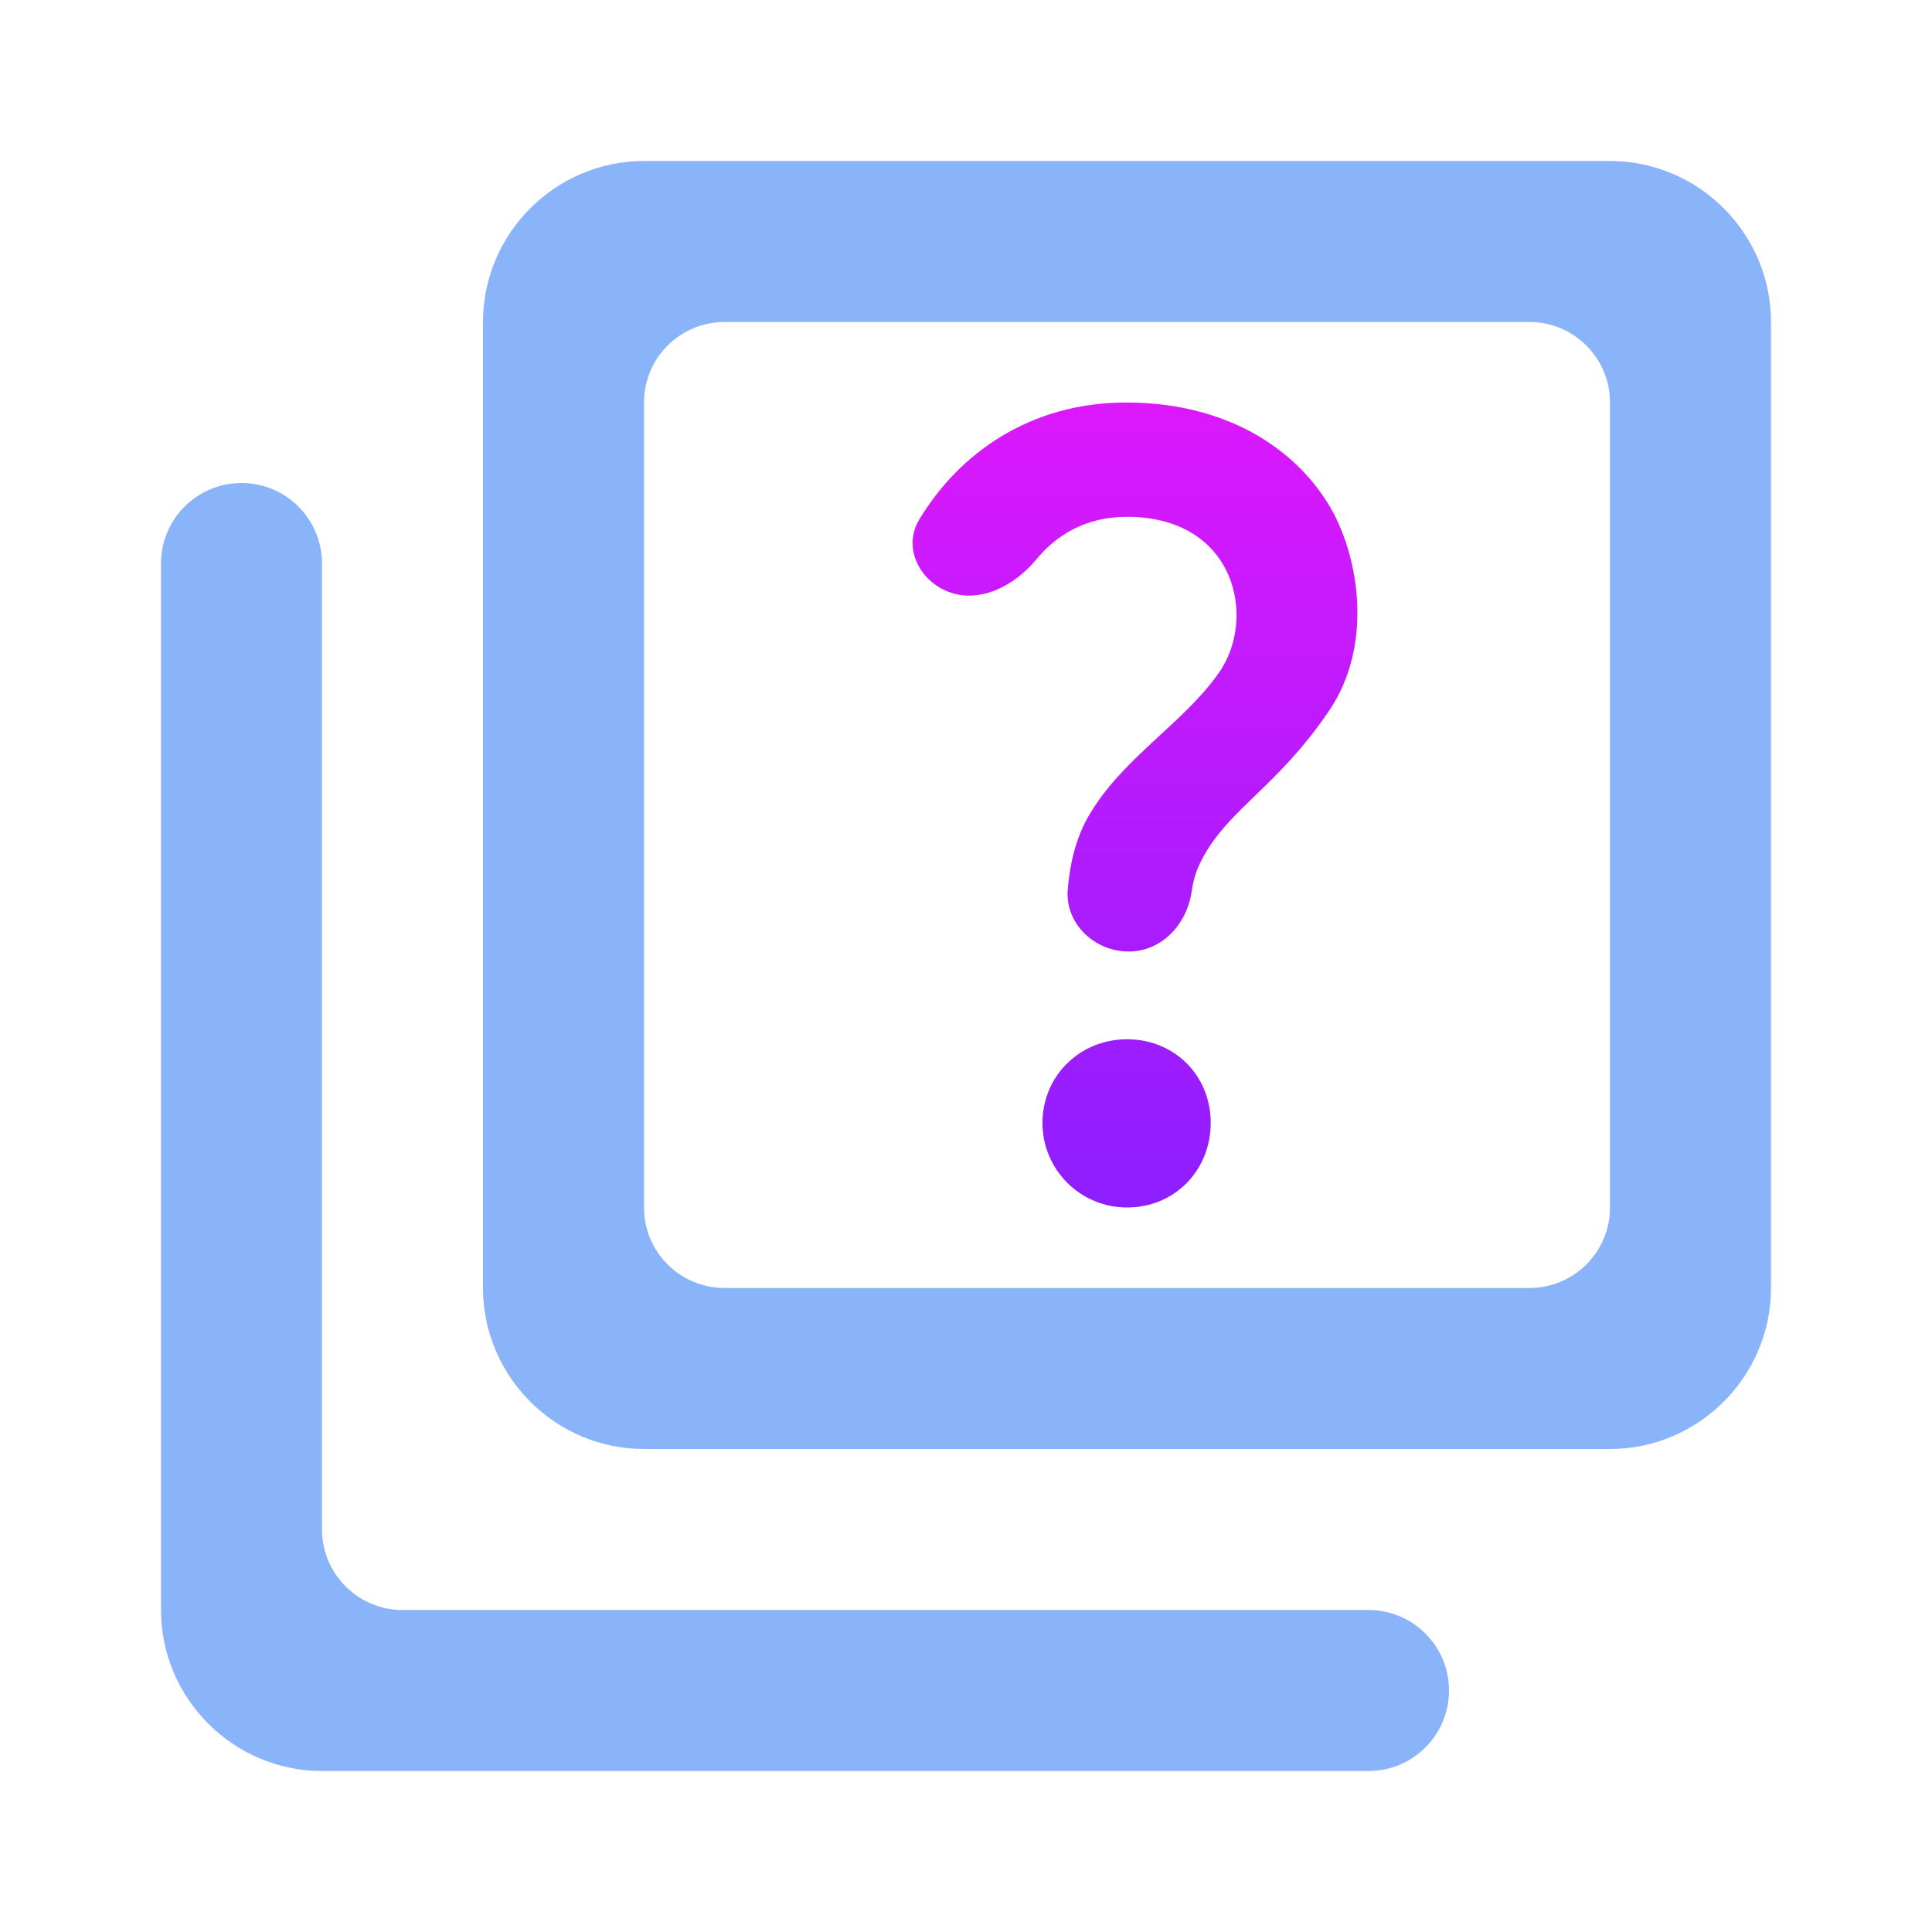
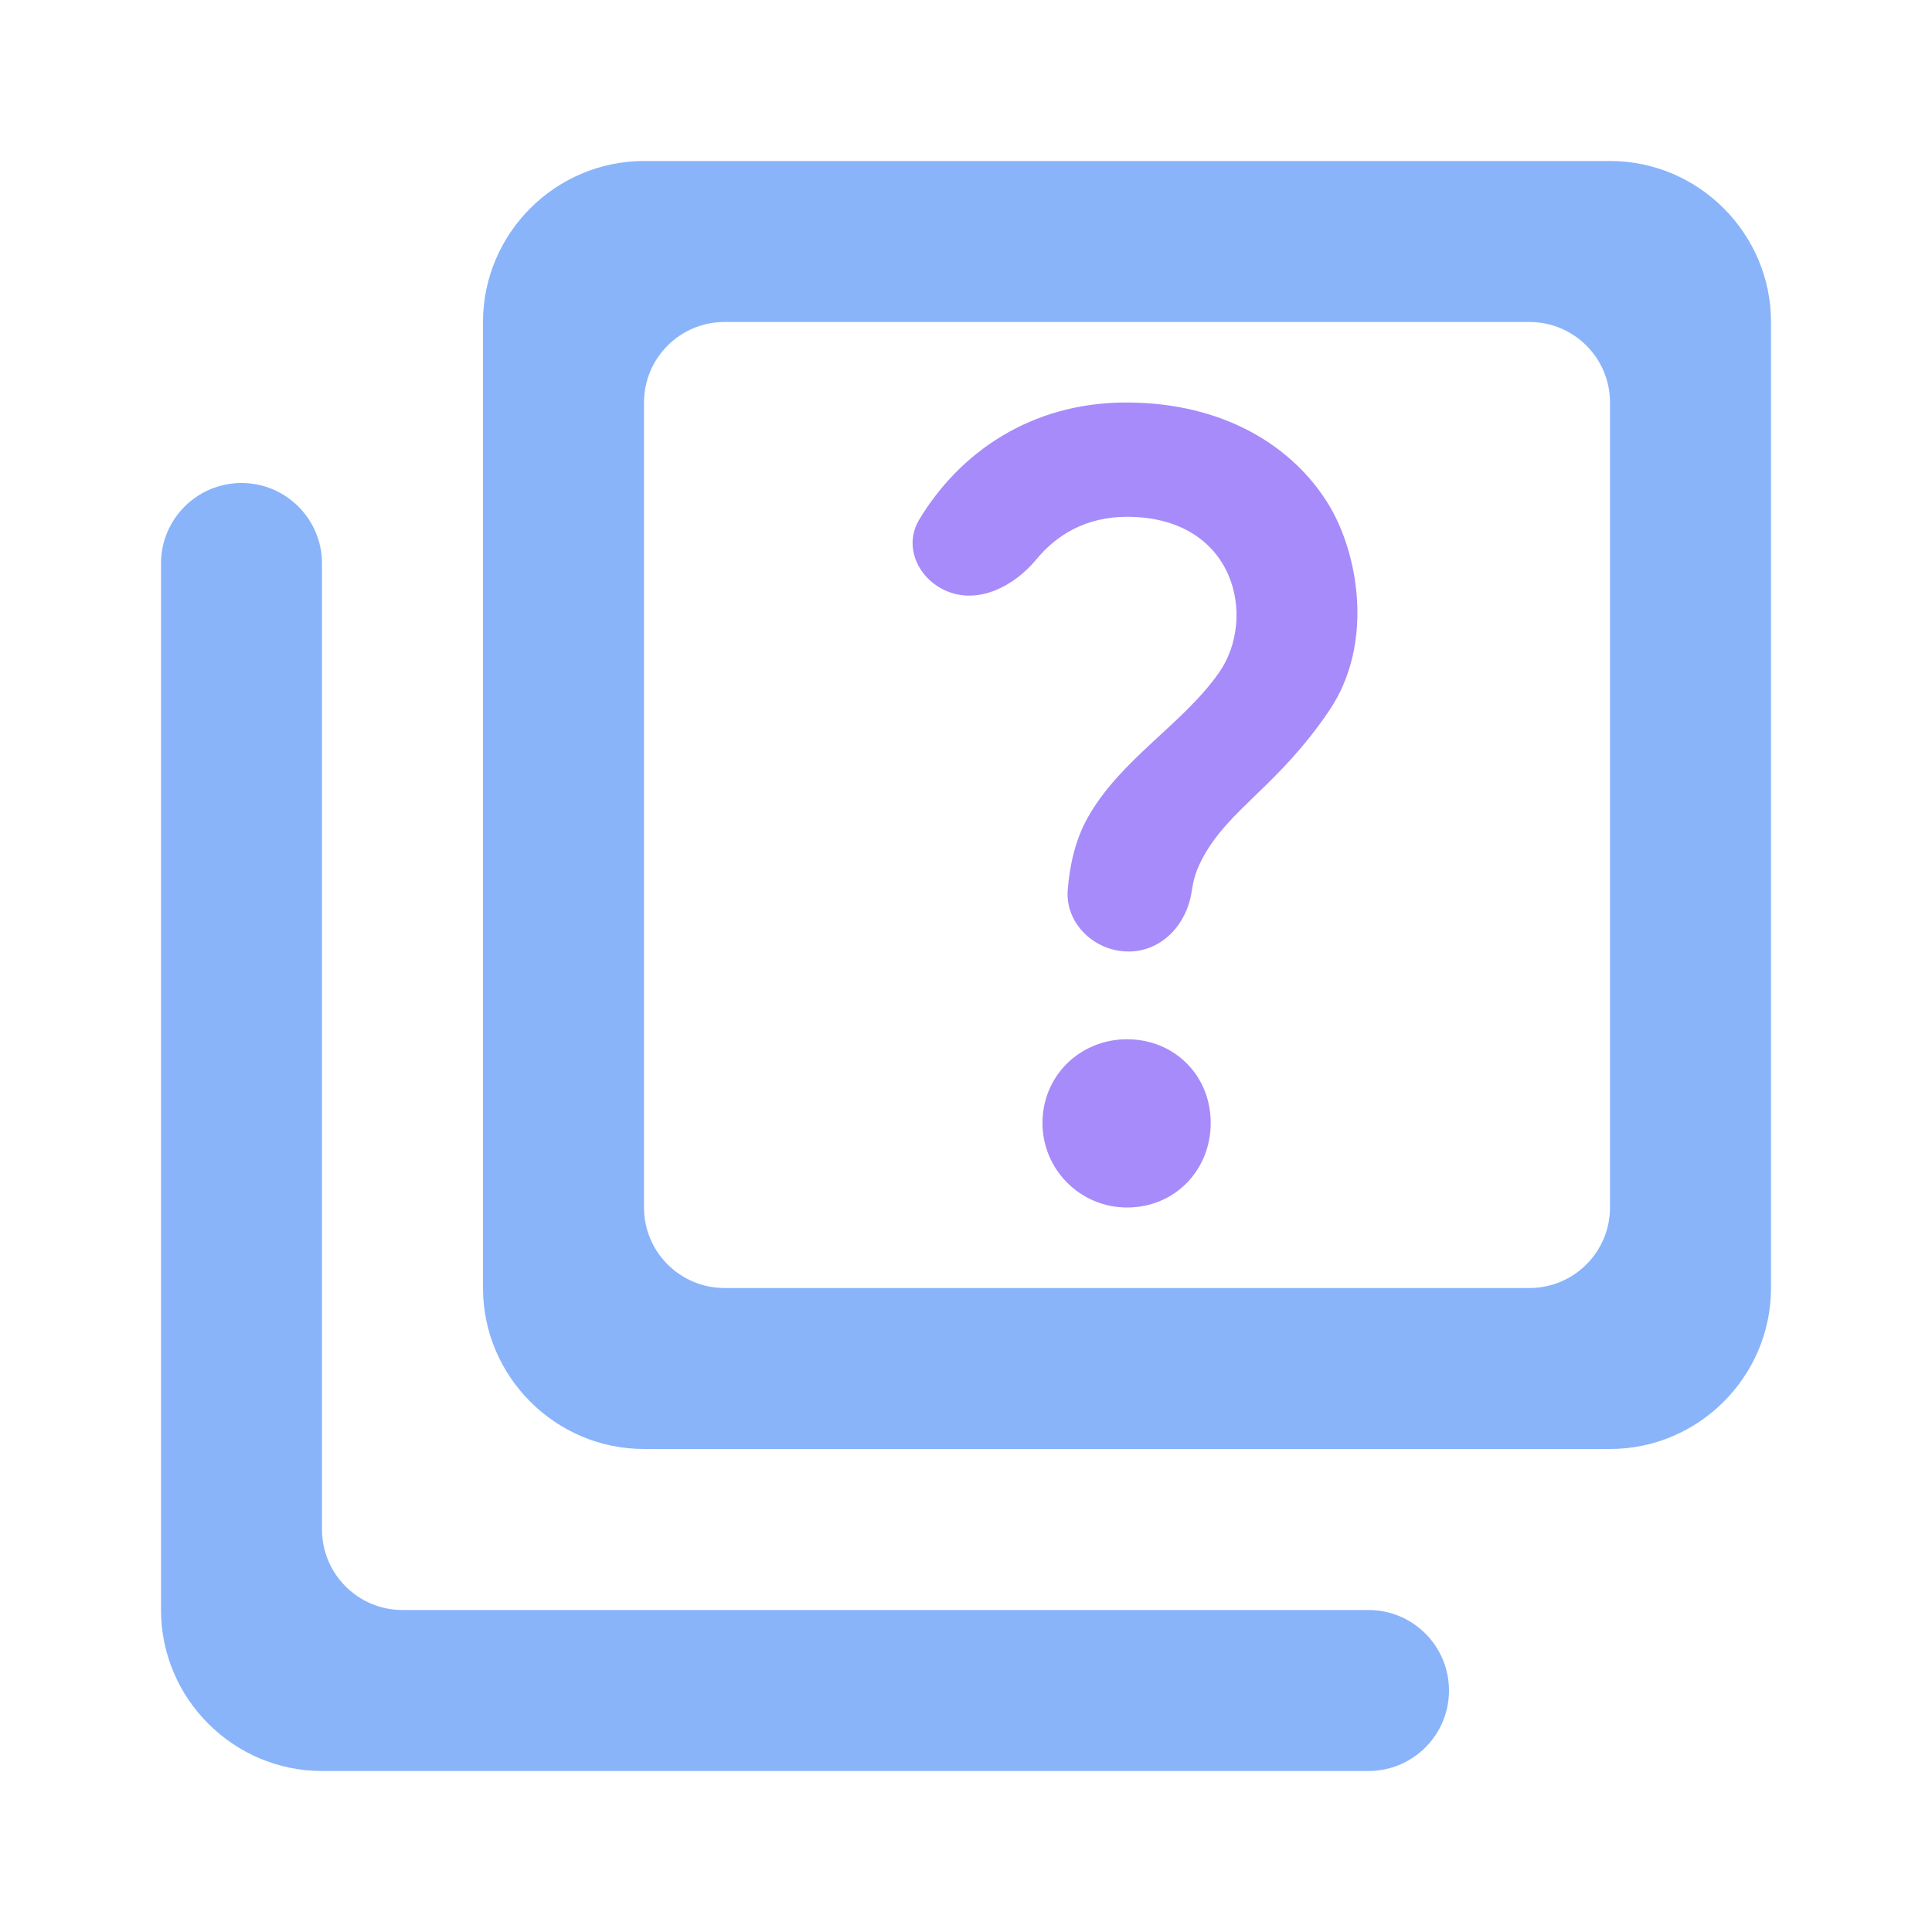
<svg xmlns="http://www.w3.org/2000/svg" width="24" height="24" viewBox="0 0 24 24" fill="none">
  <path d="M4 7C4 6.448 3.552 6 3 6V6C2.448 6 2 6.448 2 7V20C2 21.1 2.9 22 4 22H17C17.552 22 18 21.552 18 21V21C18 20.448 17.552 20 17 20H5C4.448 20 4 19.552 4 19V7ZM20 2H8C6.9 2 6 2.9 6 4V16C6 17.1 6.9 18 8 18H20C21.1 18 22 17.1 22 16V4C22 2.9 21.1 2 20 2ZM20 15C20 15.552 19.552 16 19 16H9C8.448 16 8 15.552 8 15V5C8 4.448 8.448 4 9 4H19C19.552 4 20 4.448 20 5V15Z" fill="url(#paint0_linear)" />
  <path d="M15.14 8.36C14.69 9 13.92 9.43 13.51 10.16C13.35 10.449 13.288 10.761 13.264 11.051C13.229 11.472 13.597 11.82 14.019 11.82C14.434 11.82 14.745 11.481 14.804 11.07C14.833 10.876 14.88 10.77 14.95 10.64C15.28 10.04 15.88 9.76 16.51 8.83C17.08 7.99 16.87 6.86 16.5 6.26C16.07 5.56 15.22 5 13.99 5C12.802 5 11.915 5.627 11.417 6.458C11.219 6.79 11.407 7.195 11.763 7.344C12.16 7.509 12.599 7.281 12.873 6.95C13.122 6.648 13.486 6.42 14 6.42C15.35 6.42 15.62 7.68 15.14 8.36Z" fill="url(#paint1_linear)" />
  <path d="M14 12.91C13.42 12.91 12.95 13.36 12.95 13.95C12.95 14.53 13.42 15 14 15C14.6 15 15.04 14.53 15.04 13.95C15.04 13.36 14.59 12.91 14 12.91Z" fill="url(#paint2_linear)" />
  <defs>
    <linearGradient id="paint0_linear" x1="12" y1="22" x2="12" y2="2" gradientUnits="userSpaceOnUse">
      <stop stop-color="#89b4fa" />
      <stop offset="1" stop-color="#89b4fa" />
    </linearGradient>
    <linearGradient id="paint1_linear" x1="13.996" y1="5" x2="13.996" y2="15" gradientUnits="userSpaceOnUse">
-       <stop stop-color="#DC18FC" />
-       <stop offset="1" stop-color="#8E1EFF" />
+       <stop stop-color="#a78bfa" />
+       <stop offset="1" stop-color="#a78bfa" />
    </linearGradient>
    <linearGradient id="paint2_linear" x1="13.996" y1="5" x2="13.996" y2="15" gradientUnits="userSpaceOnUse">
-       <stop stop-color="#DC18FC" />
-       <stop offset="1" stop-color="#8E1EFF" />
+       <stop stop-color="#a78bfa" />
+       <stop offset="1" stop-color="#a78bfa" />
    </linearGradient>
  </defs>
</svg>
